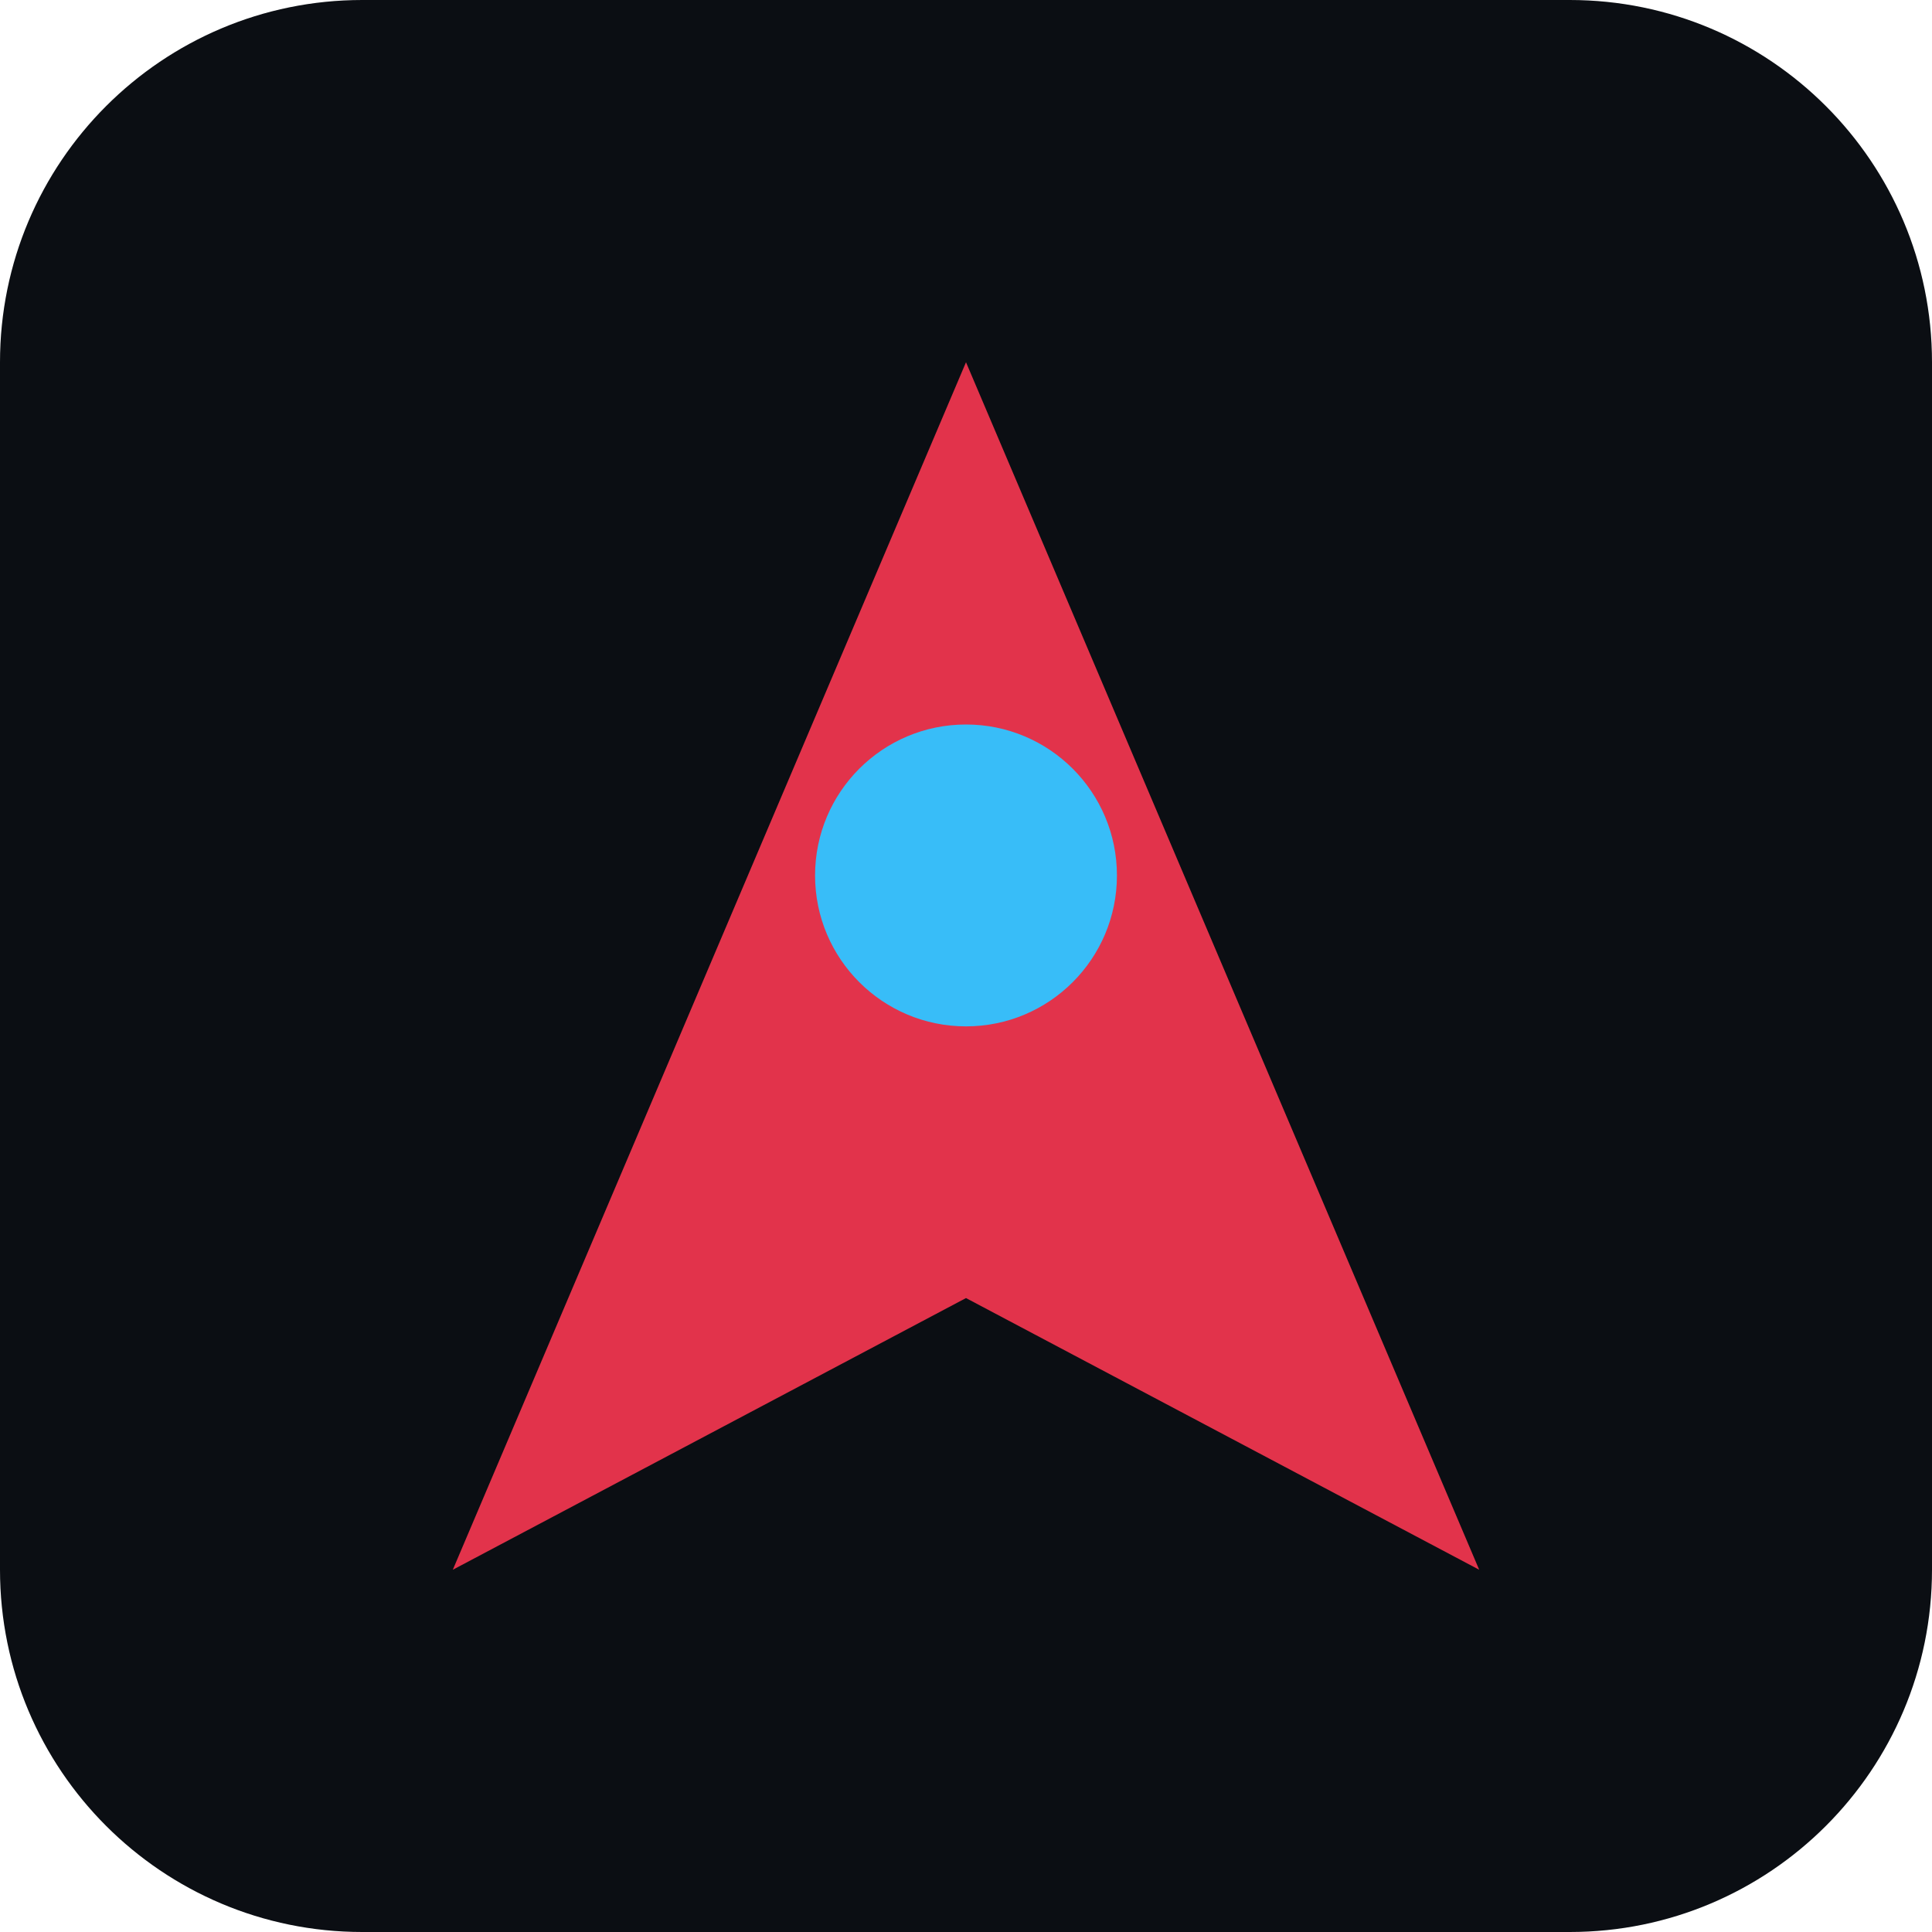
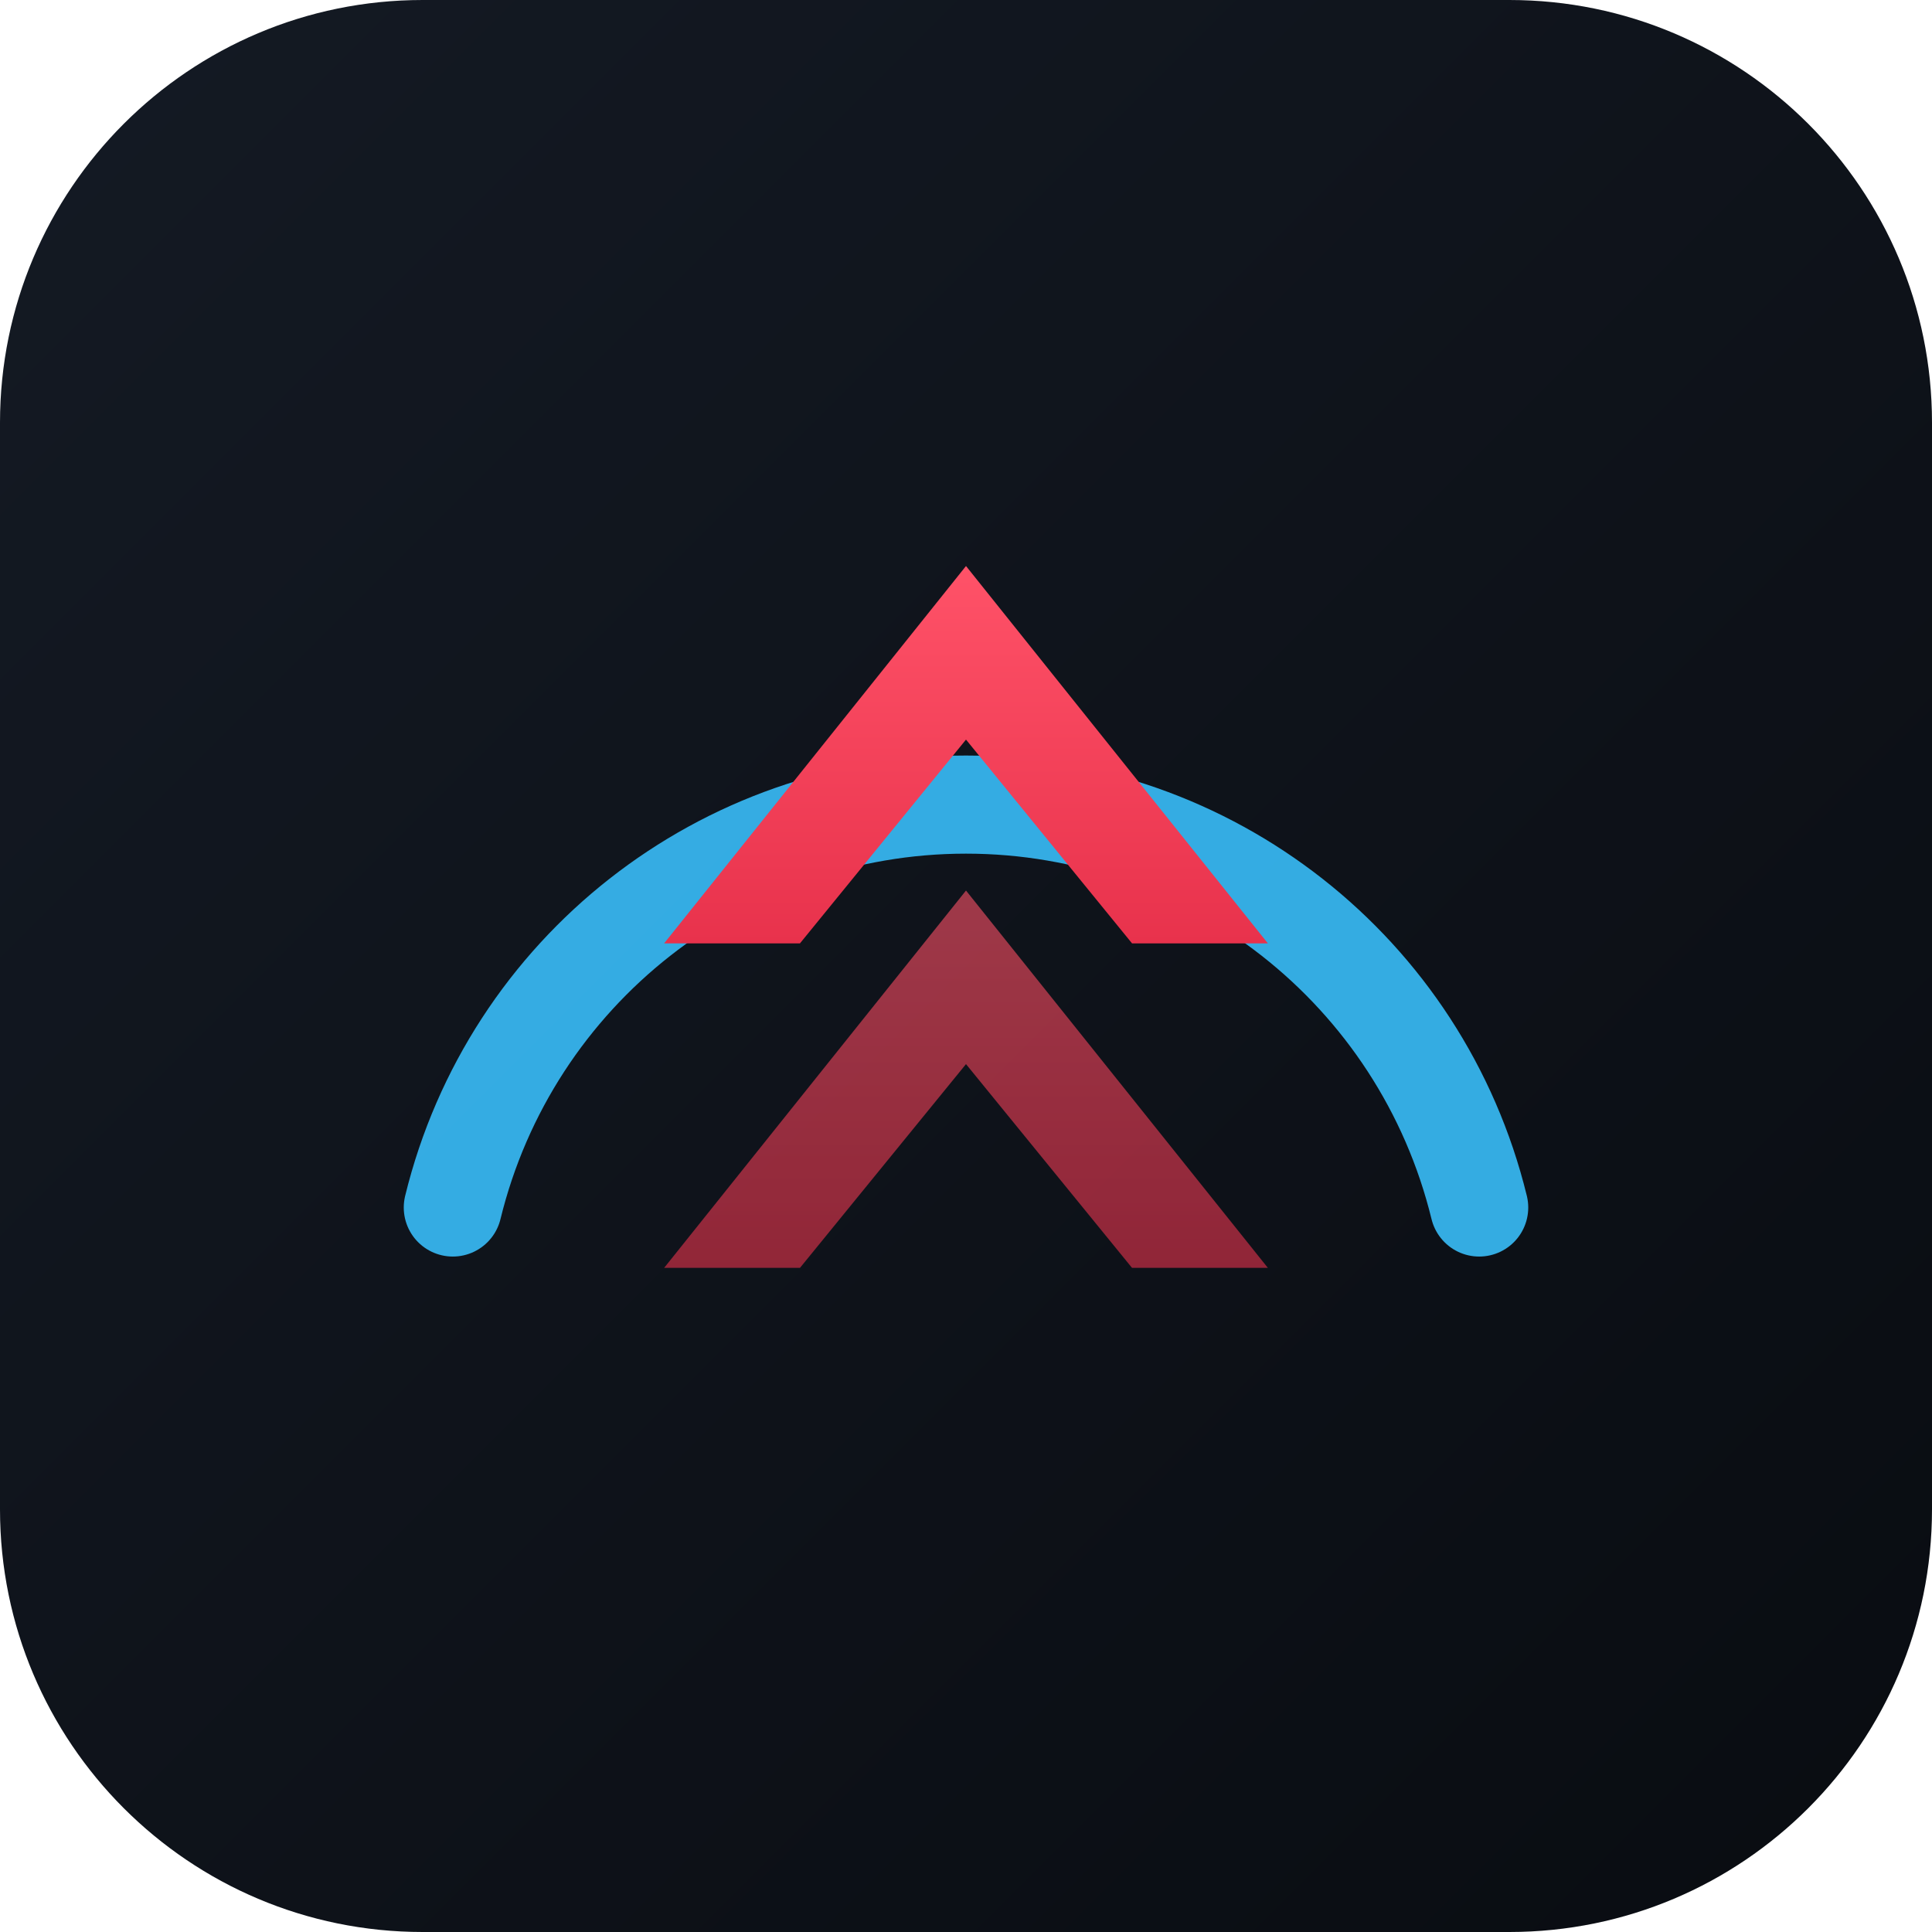
<svg xmlns="http://www.w3.org/2000/svg" viewBox="0 0 512 512">
-   <rect width="512" height="512" rx="96" fill="#0b0e13" />
-   <path d="M256 96 L392 416 L256 344 L120 416 Z" fill="#e2334b" />
-   <circle cx="256" cy="232" r="40" fill="#38bdf8" />
+   <defs>
+     <linearGradient id="bg" x1="0" y1="0" x2="1" y2="1">
+       <stop offset="0" stop-color="#141a24" />
+       <stop offset="1" stop-color="#090c11" />
+     </linearGradient>
+     <linearGradient id="chev" x1="0" y1="0" x2="0" y2="1">
+       <stop offset="0" stop-color="#ff5268" />
+       <stop offset="1" stop-color="#e8324c" />
+     </linearGradient>
+   </defs>
+   <rect width="512" height="512" rx="112" fill="url(#bg)" />
+   <path d="M120 320 A140 140 0 0 1 392 320" fill="none" stroke="#38bdf8" stroke-width="26" stroke-linecap="round" opacity="0.9" />
+   <path d="M256 150 L336 250 L300 250 L256 196 L212 250 L176 250 Z" fill="url(#chev)" />
+   <path d="M256 236 L336 336 L300 336 L256 282 L212 336 L176 336 Z" fill="url(#chev)" opacity="0.6" />
</svg>
